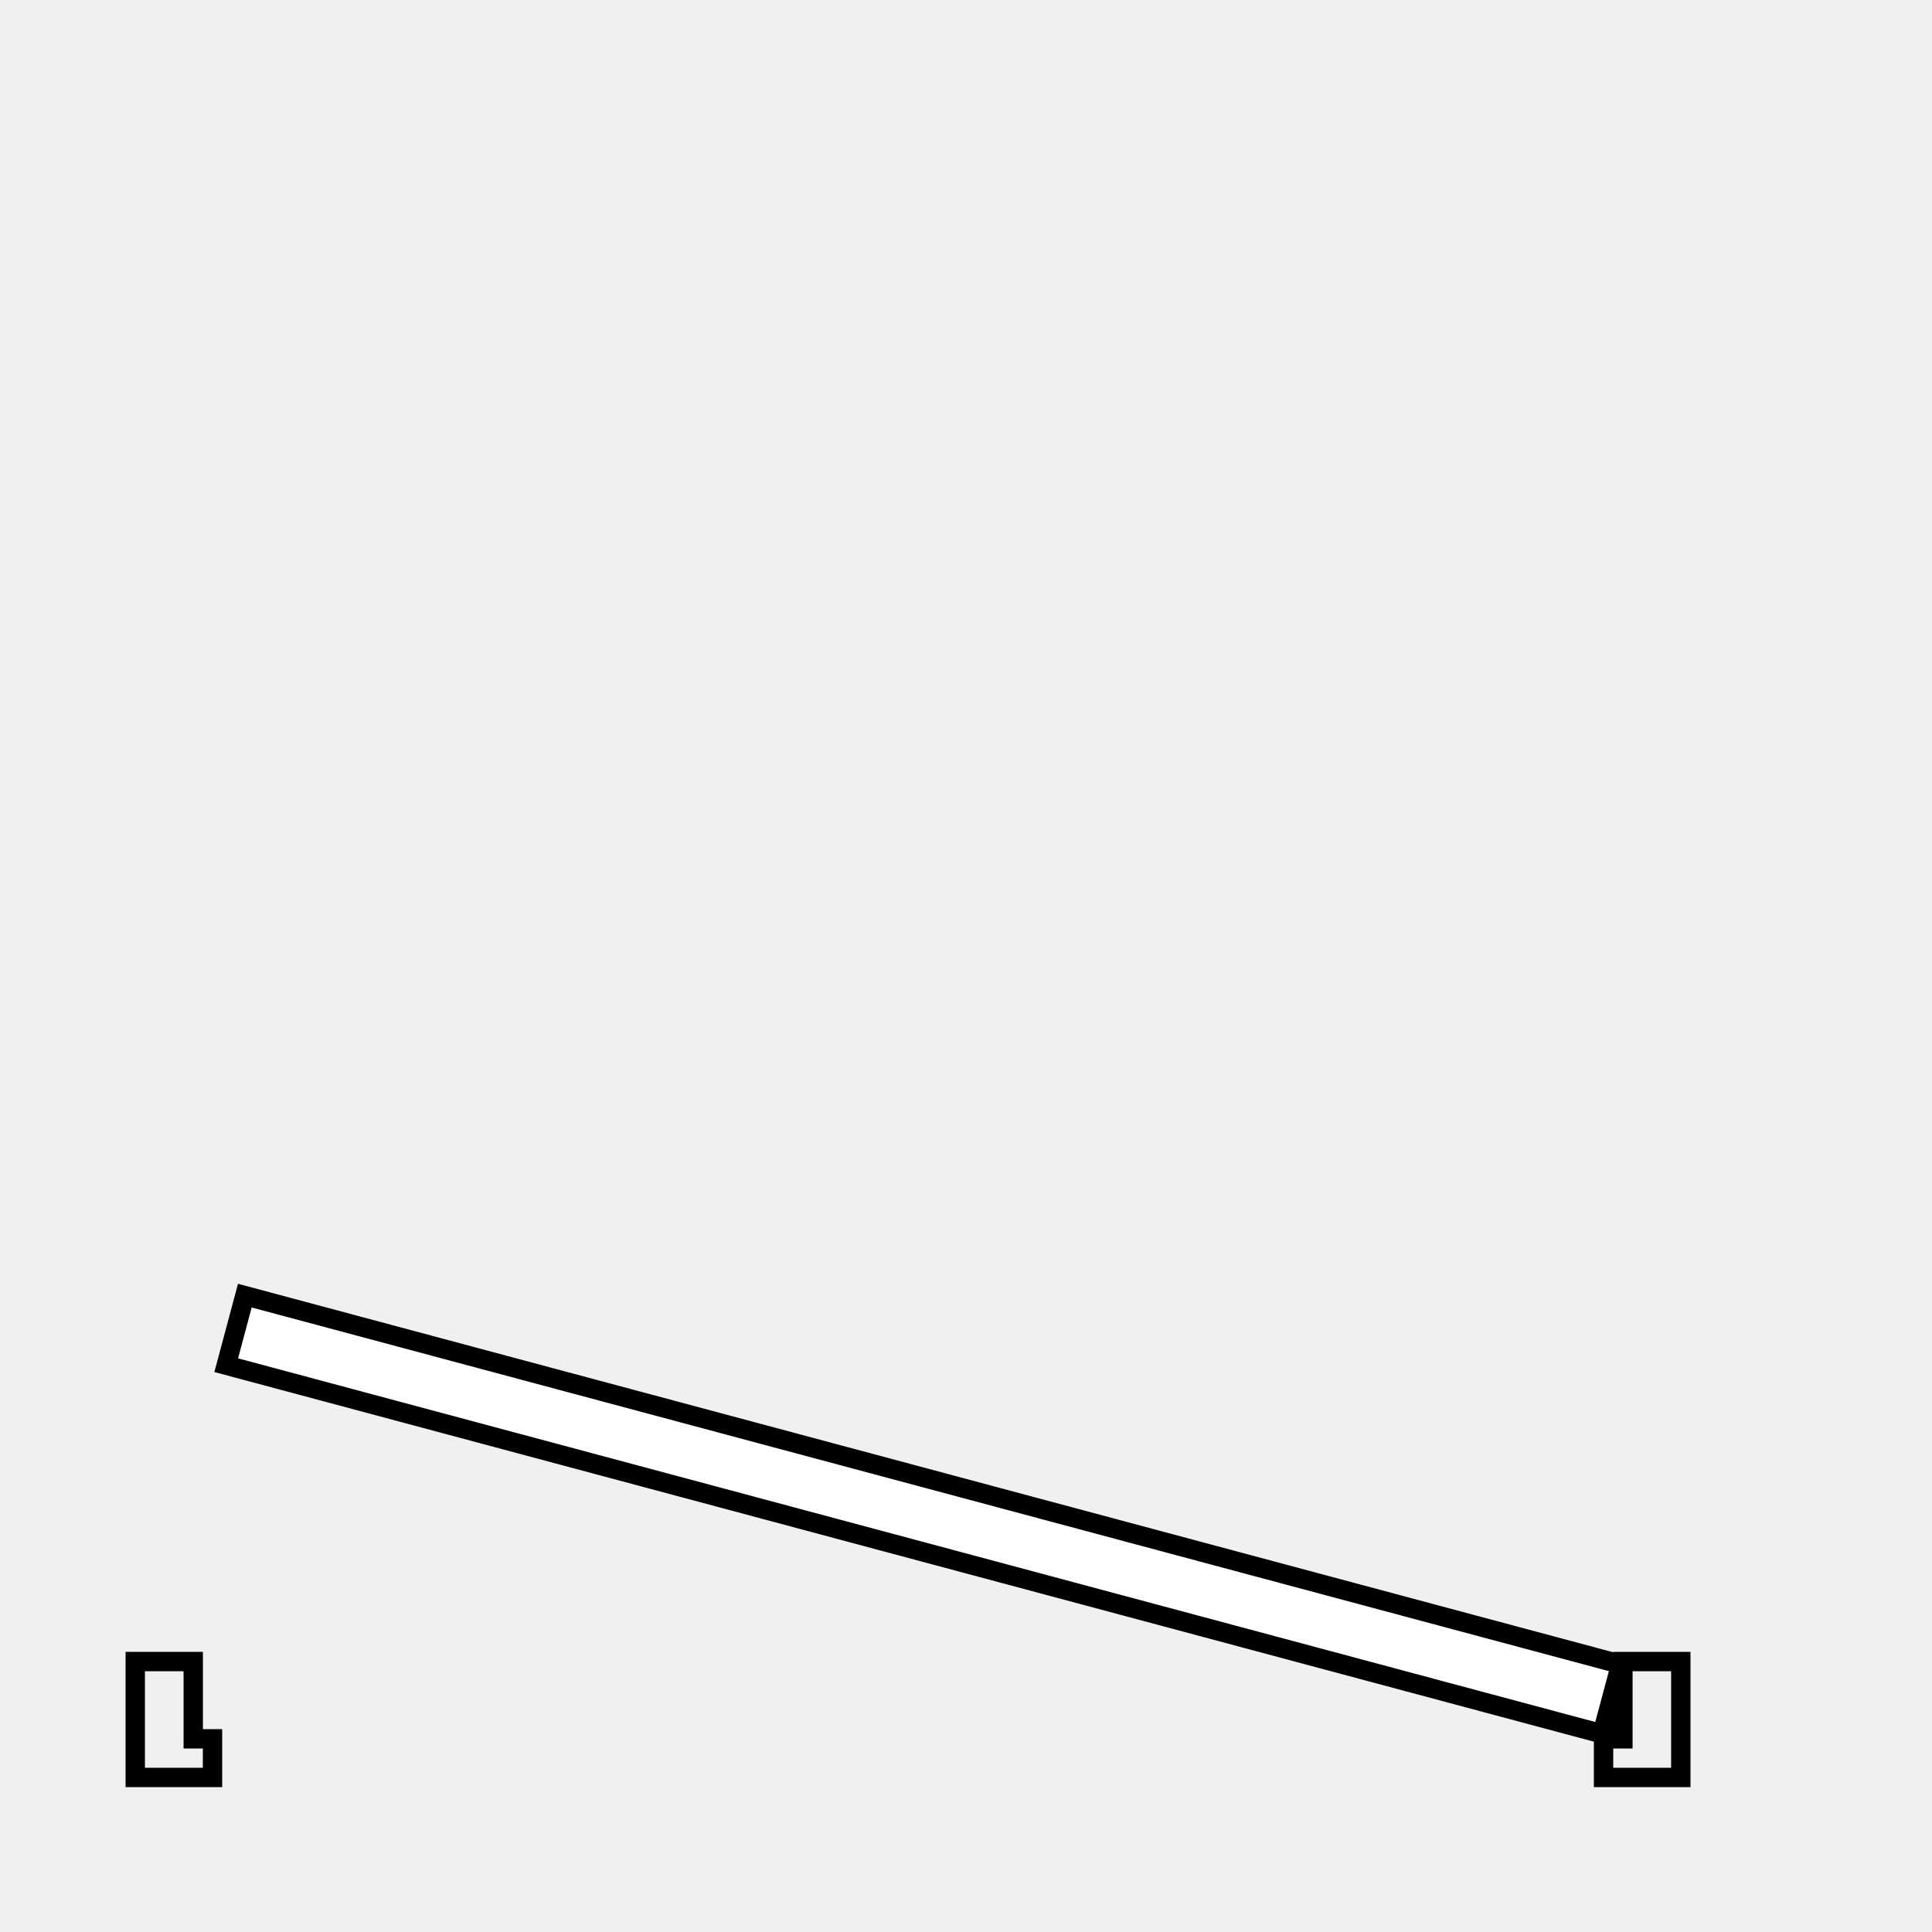
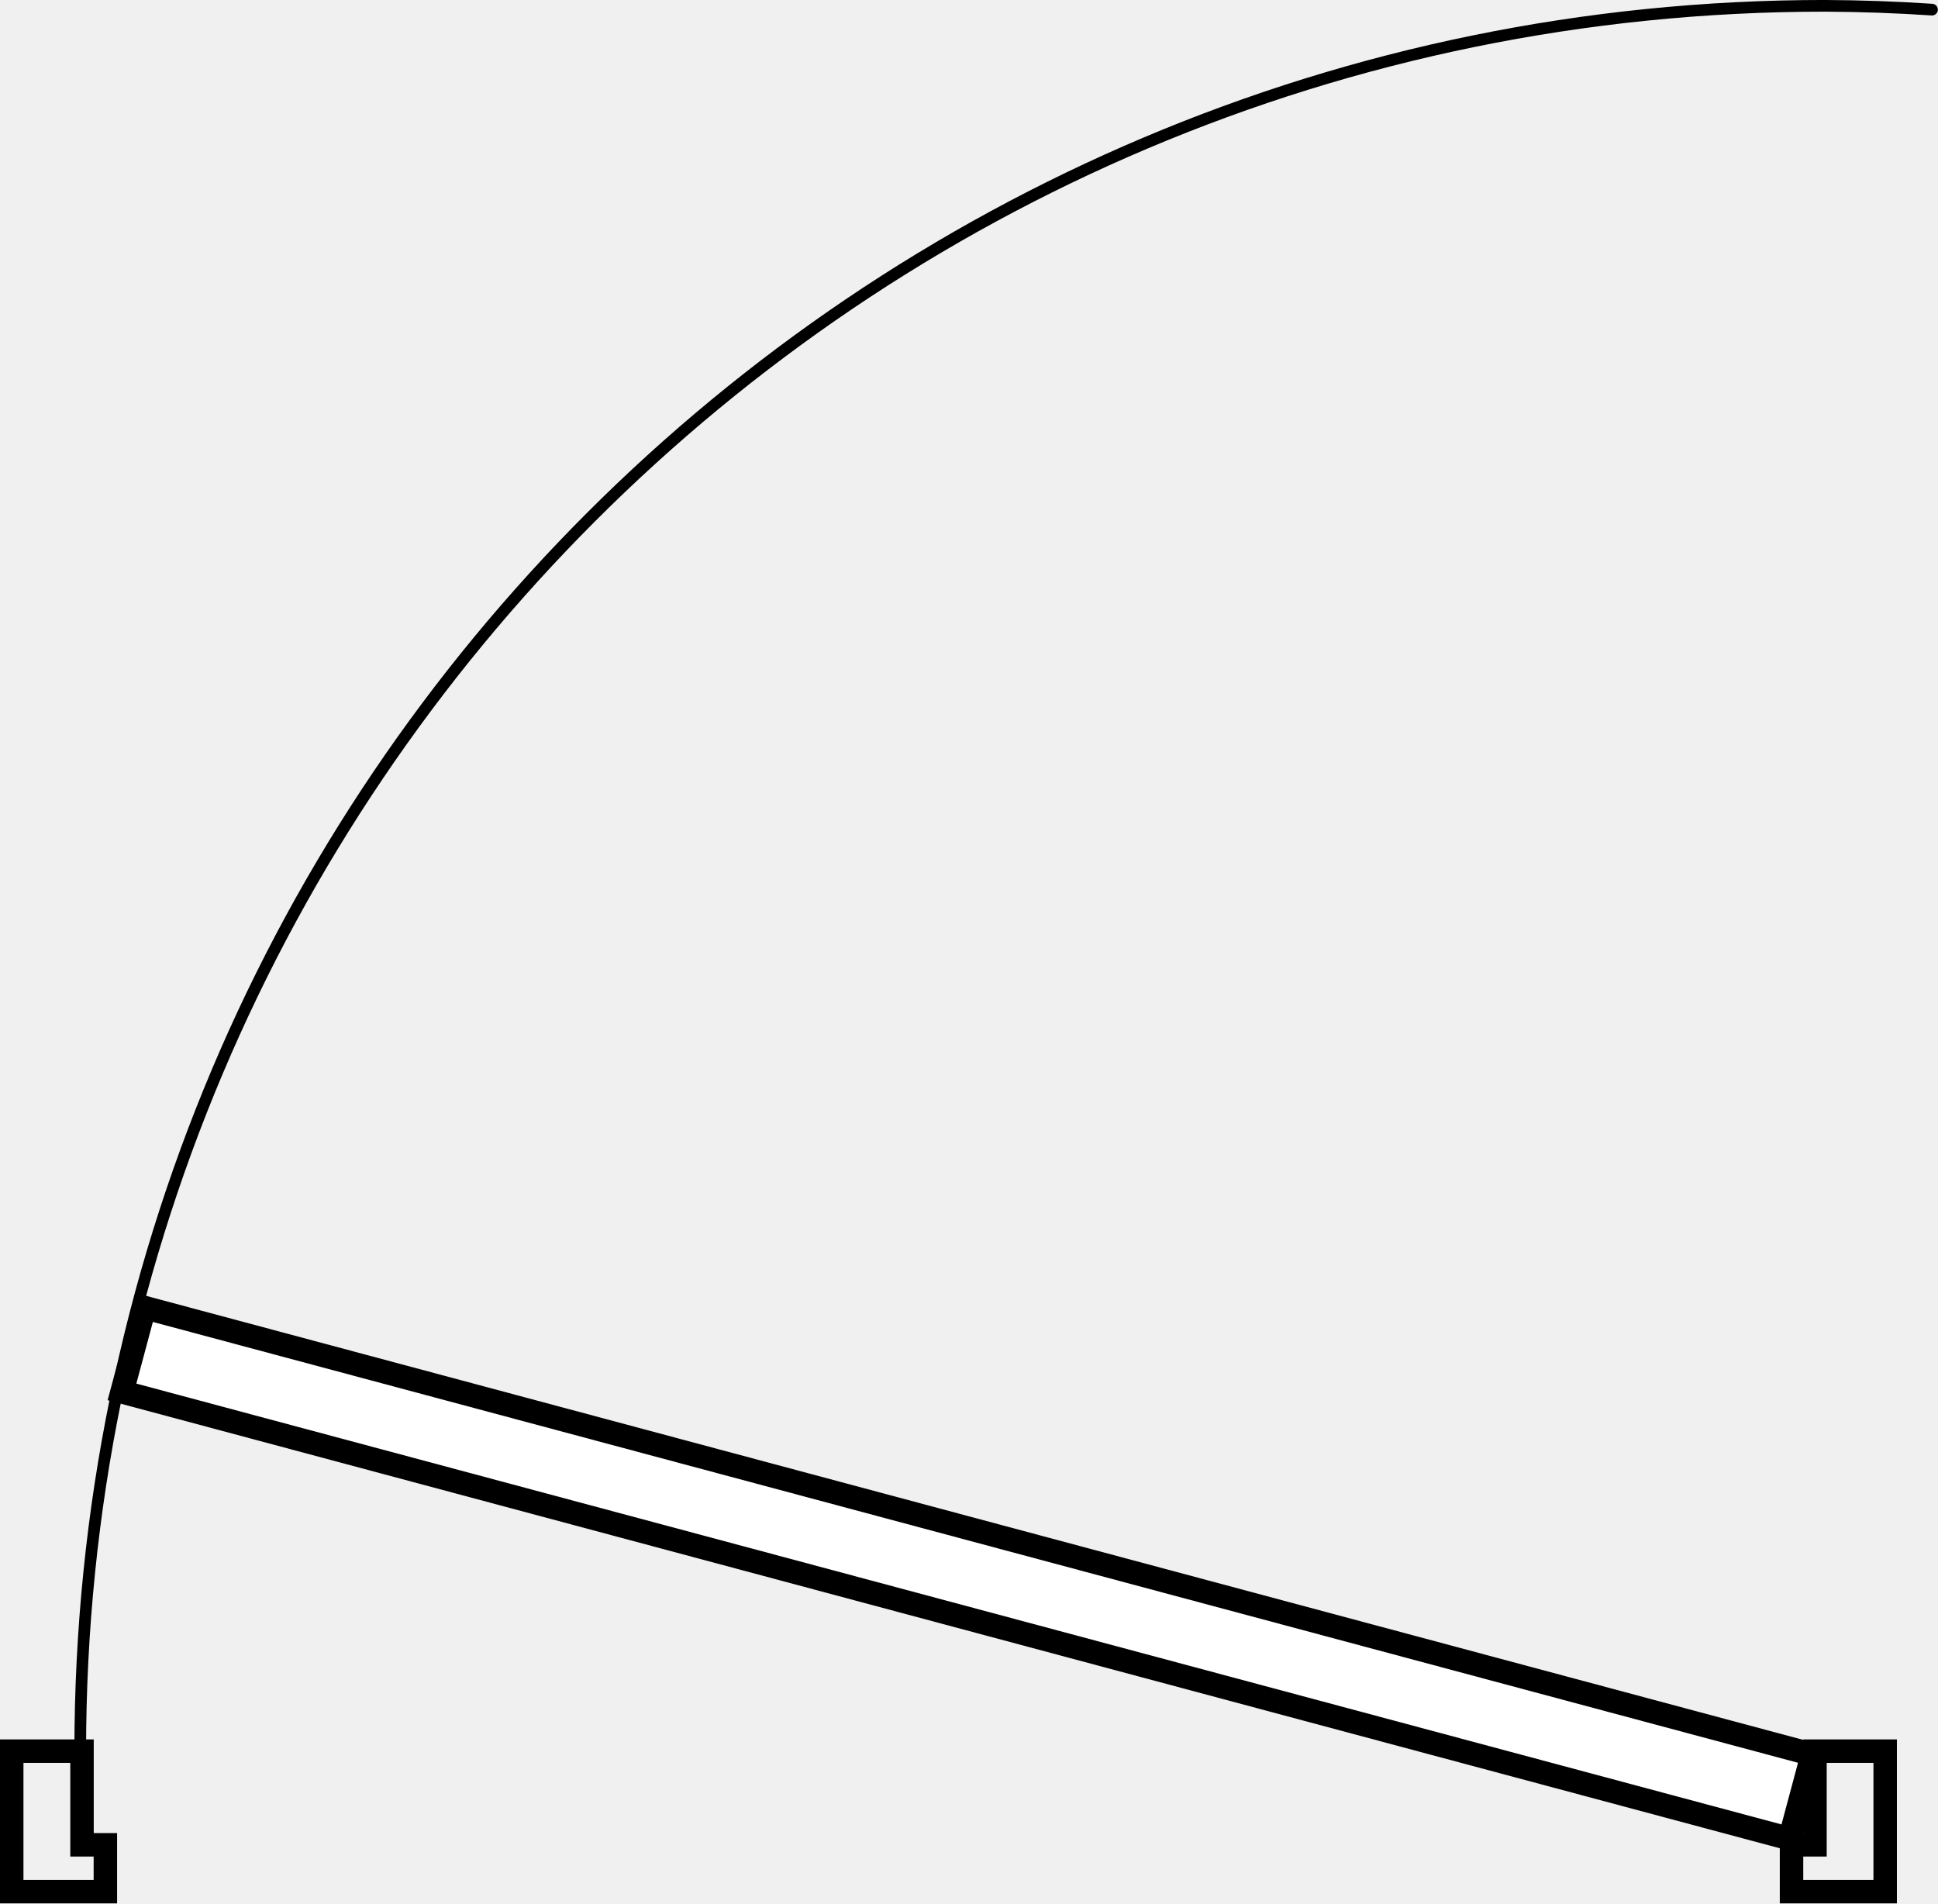
- <svg xmlns="http://www.w3.org/2000/svg" xmlns:xlink="http://www.w3.org/1999/xlink" id="svg8" version="1.1" viewBox="0 0 100 100" height="100" width="100">
+ <svg xmlns="http://www.w3.org/2000/svg" xmlns:xlink="http://www.w3.org/1999/xlink" id="svg8" version="1.1" viewBox="0 0 82.754 81.27" height="81.27" width="82.754">
  <defs id="defs2">
    <linearGradient id="linearGradient4539">
      <stop id="stop4535" offset="0" style="stop-color:#00ff00;stop-opacity:0.5;" />
      <stop id="stop4537" offset="1" style="stop-color:#00ff00;stop-opacity:0" />
    </linearGradient>
    <linearGradient gradientUnits="userSpaceOnUse" y2="5291.339" x2="5291.339" y1="188.976" x1="188.976" id="linearGradient4541" xlink:href="#linearGradient4539" />
    <linearGradient xlink:href="#linearGradient4539" id="linearGradient4561" gradientUnits="userSpaceOnUse" x1="188.976" y1="188.976" x2="5291.339" y2="5291.339" gradientTransform="matrix(1,0,0,1.000172,-2.1257415e-4,-1.29835)" />
  </defs>
-   <g transform="matrix(3.779528,0,0,3.780177,2.405043,-842.6822)" id="layer1">
-     <rect style="fill:#ffffff;fill-opacity:1;stroke:#000000;stroke-width:0.265;stroke-linecap:round;stroke-miterlimit:4;stroke-dasharray:none;stroke-dashoffset:0;stroke-opacity:1" id="rect870" width="19.507" height="0.986" x="-84.429" y="231.761" transform="matrix(-0.9659369,-0.2587776,-0.2588605,0.9659147,0,0)" />
-     <path style="fill:none;fill-rule:evenodd;stroke:#000000;stroke-width:0.265;stroke-linecap:butt;stroke-linejoin:miter;stroke-miterlimit:4;stroke-dasharray:none;stroke-opacity:1" d="m 21.589,245.672 v 1.058 h -0.265 v 0.529 h 1.058 v -1.587 z" id="path896" />
-     <path style="fill:none;fill-rule:evenodd;stroke:#000000;stroke-width:0.265;stroke-linecap:butt;stroke-linejoin:miter;stroke-miterlimit:4;stroke-dasharray:none;stroke-opacity:1" d="m 2.274,246.73 v 0.529 h -1.058 v -1.587 h 0.794 v 1.058 z" id="path898" />
+   <g transform="matrix(3.779528,0,0,3.780177,-2.341404,-853.9127)" id="layer1">
+     <rect style="fill:#ffffff;fill-opacity:1;stroke:#000000;stroke-width:0.265;stroke-linecap:round;stroke-miterlimit:4;stroke-dasharray:none;stroke-dashoffset:0;stroke-opacity:1" id="rect870" width="19.507" height="0.986" x="-83.981" y="231.881" transform="matrix(-0.9659369,-0.2587776,-0.2588605,0.9659147,0,0)" />
+     <path style="fill:none;fill-rule:evenodd;stroke:#000000;stroke-width:0.265;stroke-linecap:butt;stroke-linejoin:miter;stroke-miterlimit:4;stroke-dasharray:none;stroke-opacity:1" d="m 21.125,245.672 v 1.058 h -0.265 v 0.529 h 1.058 v -1.587 z" id="path896" />
+     <path style="fill:none;fill-rule:evenodd;stroke:#000000;stroke-width:0.265;stroke-linecap:butt;stroke-linejoin:miter;stroke-miterlimit:4;stroke-dasharray:none;stroke-opacity:1" d="m 1.81,246.73 v 0.529 H 0.752 v -1.587 H 1.546 v 1.058 z" id="path898" />
+     <path style="fill:none;fill-opacity:1;stroke:#000000;stroke-width:0.132;stroke-linecap:round;stroke-miterlimit:4;stroke-dasharray:none;stroke-dashoffset:0;stroke-opacity:1" d="m 1.526,245.666 c -7.1e-6,-10.884 8.825,-19.708 19.711,-19.708 0.404,0.002 0.807,0.016 1.21,0.043" id="path74" />
  </g>
</svg>
